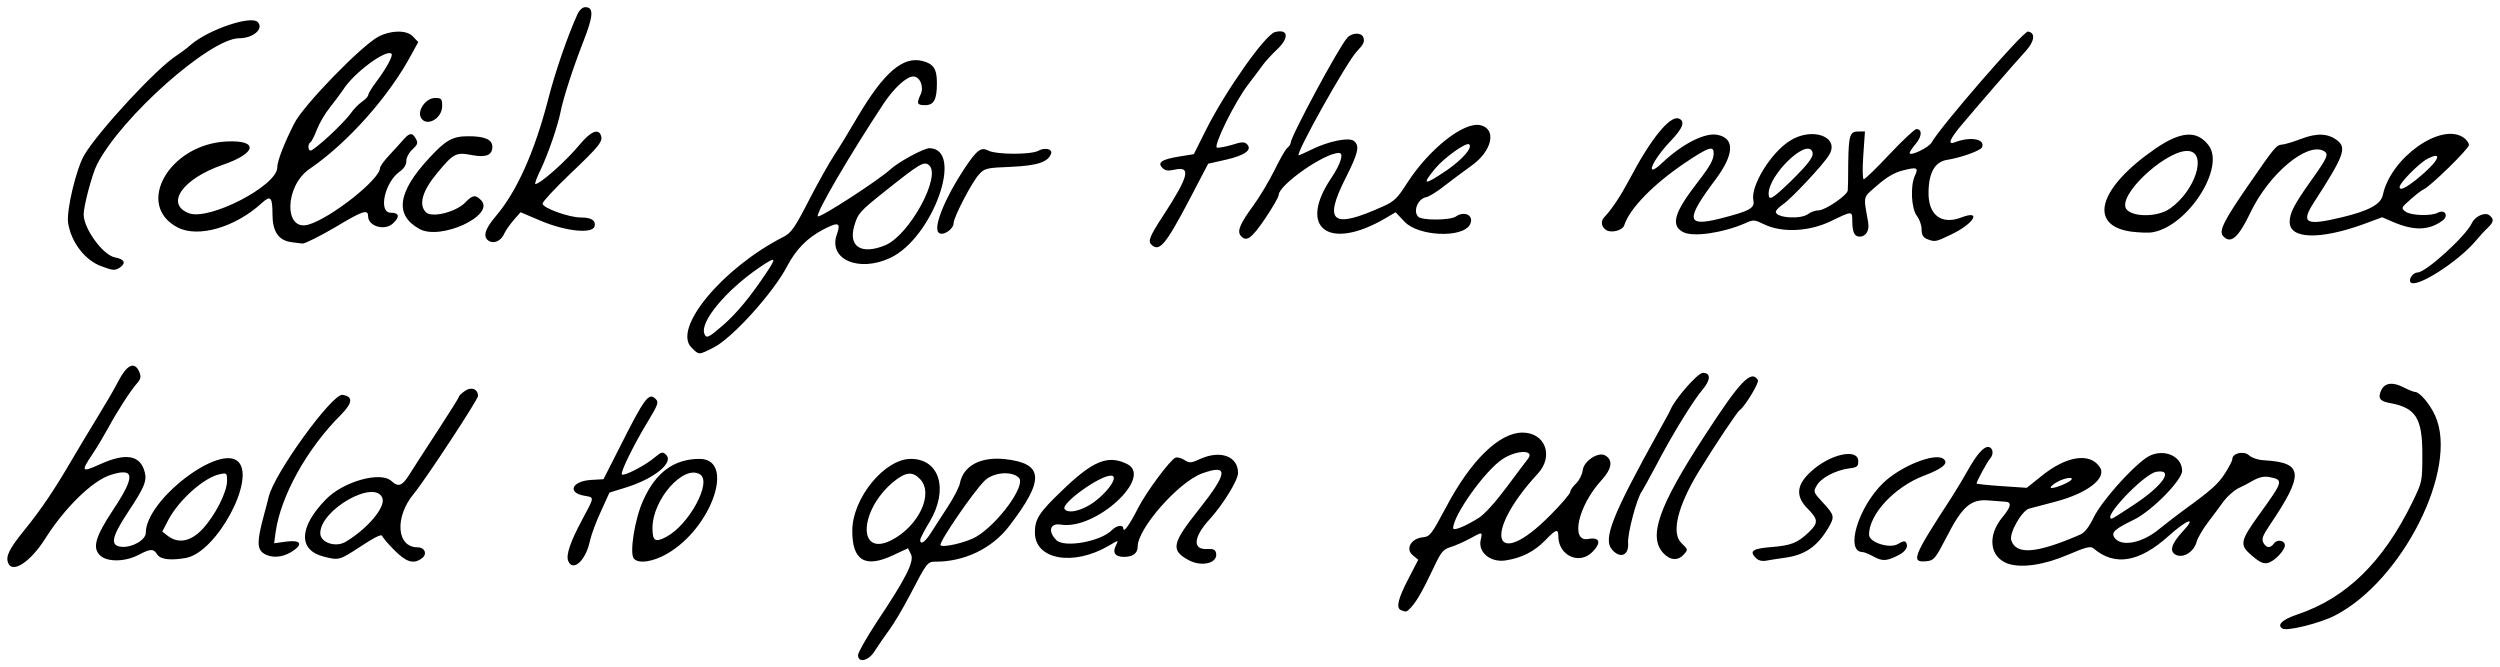
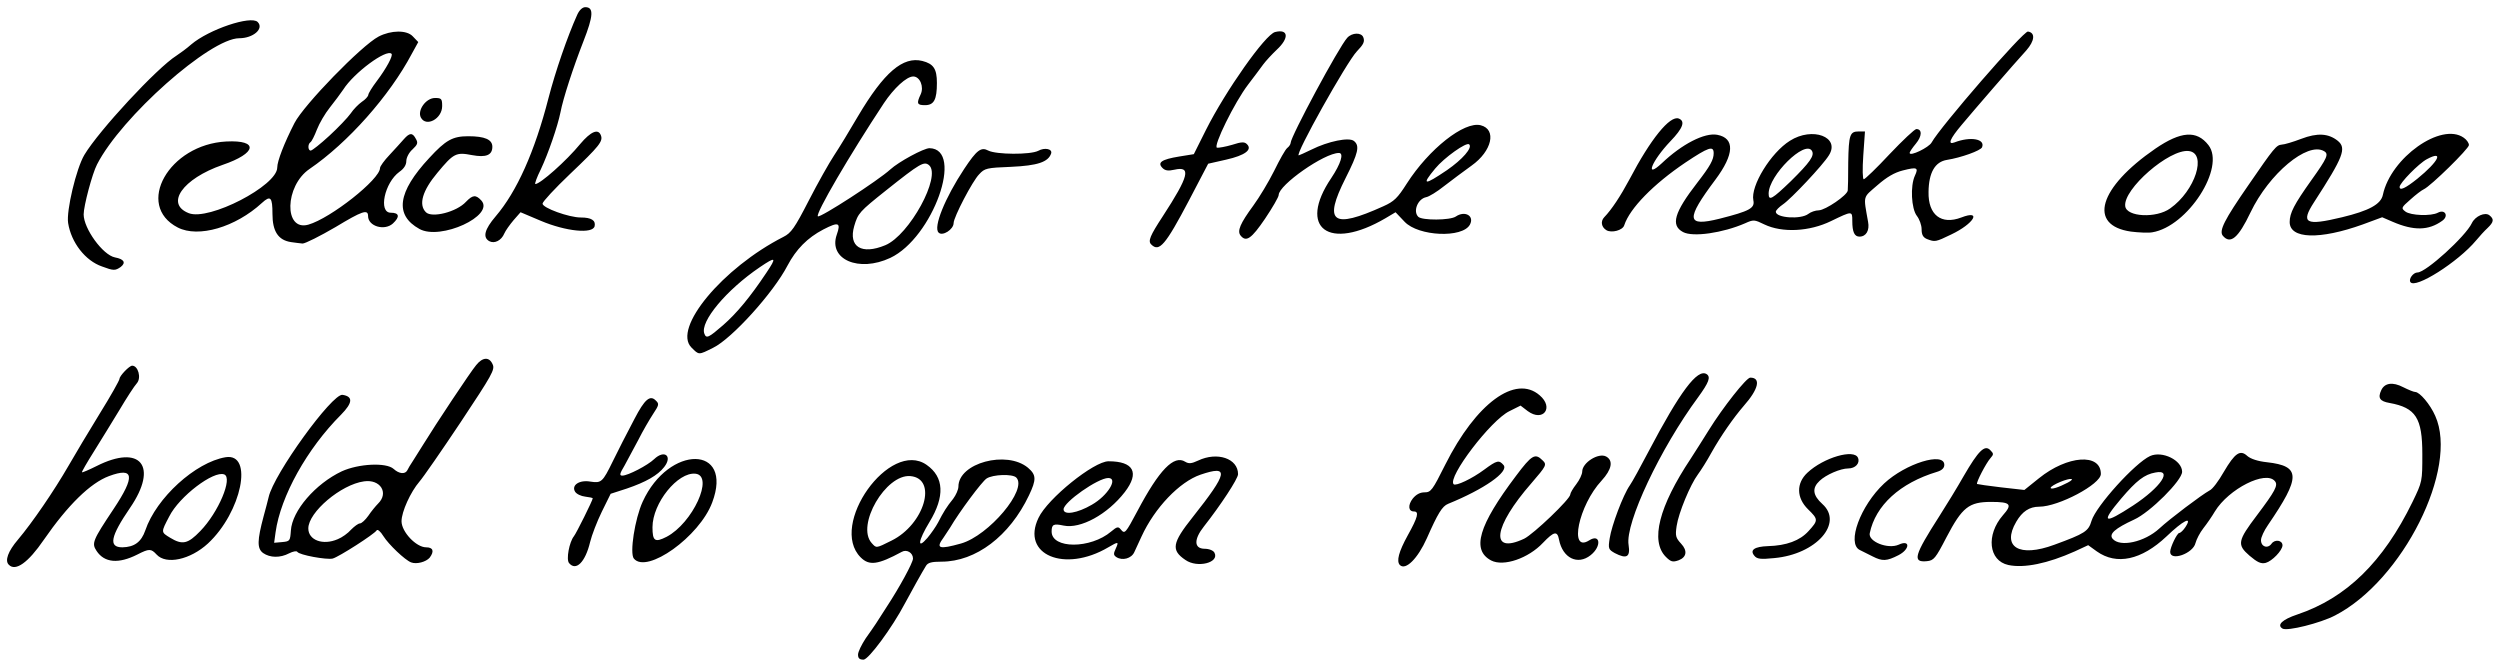
<svg xmlns="http://www.w3.org/2000/svg" viewBox="0 0 1046 279">
-   <path fill="#000" fill-rule="evenodd" d="M359 274.1C359 273 362.5 266.9 366.8 260.3C379.3 241.6 382.7 234.7 381.1 231.8L379.9 229.4 L373.9 232.2C362 237.9 356.5 234.6 356.6 221.9C356.7 208.4 370.1 192 381.1 192C393.2 192 397 204.9 388.9 218.4C386.7 222 385 225.4 385 225.9C385 228.2 387.1 226.8 389.6 222.8C391.1 220.4 394.3 215.5 396.7 211.8C399.1 208.1 401.3 203.8 401.6 202.3C403 194.9 410.2 191 420.5 192.1C436.8 193.9 437.2 200.7 422.1 220.3C415 229.5 403.5 235 391.6 235C388 235 387.9 235.2 380.7 249C378 254.2 374.1 260.8 372.1 263.5C370.1 266.2 367.4 270.2 366.1 272.2C363.6 276.5 359 277.6 359 274.1ZM955 263C952.5 261.5 954.9 259.2 961.2 257.1C981.7 250.2 997.1 235.2 1009.4 210C1013.5 201.5 1013.5 201.5 1013.5 190C1013.5 174.9 1010.8 170.6 999.8 168.6C995.7 167.9 994.8 166.5 996.3 163.3C997.7 160.2 1001.1 159.7 1005.5 162C1007.7 163.1 1009.9 164 1010.5 164C1012.4 164 1016.8 169.2 1018.9 174C1028.8 195.9 1005.3 242.9 977 257.5C970.9 260.7 956.9 264.2 955 263ZM586.2 255.3C584 254.4 584.9 250.6 589.2 242.3L593.4 234.2 L591.1 232.3C587.9 229.7 590.4 225.3 595.3 224.8C598.3 224.5 598.9 223.7 605.1 212.1C615.4 192.6 627.3 181 637 181C646.6 181 650.2 190.9 643.4 198.2C620 223.5 624.9 239.6 648.7 215.5C653.3 210.9 657 206.5 657 205.8C657 205.1 658.1 203.5 659.5 202.2C660.8 200.9 662 198.5 662.2 196.8C662.6 192.9 668.8 188.8 671.7 190.6C675 192.6 674.4 196.2 670 201C660.2 211.7 656.9 227 664.6 225.5C669.4 224.6 670.1 227.1 666.2 231C660.7 236.5 652 232.4 652 224.3C652 221.1 651 221.4 646.5 226.1C641.9 230.8 636.6 233.5 629.8 234.5C623.6 235.4 618.4 231.1 619.5 226C620.3 222.4 620.4 222.4 614.9 225.4C612.5 226.7 608.9 228.3 606.9 228.9C603.7 229.9 602.9 231 599.7 237.8C595.3 247.1 592.8 251.5 590.4 254.1C588.6 256.1 588.3 256.2 586.2 255.3ZM3.4 235.5C2.3 232.7 3.9 229.6 10.2 221.8C17.2 213.2 22.9 204.7 30 192.5C32.6 188.1 37.3 180.2 40.5 175C43.7 169.8 47.8 162.9 49.5 159.5C53.1 152.6 56.2 151.1 58.2 155.4C59.1 157.6 59 158.4 57.4 160.3C54.6 163.4 48.8 172.5 45.3 179C43.6 182.1 40.6 187.2 38.5 190.3C33.8 197.3 34.2 197.7 41.5 194.4C52.6 189.3 58.8 190.3 60.6 197.7C61.5 201.3 60.3 204.1 53.6 214.2C46.6 224.8 45.9 228.4 51 228.8C55.4 229.1 61 225.9 61 222.9C61 209.3 91.7 185.7 99.6 193.1C107.2 200.2 90.8 230.8 78 233.4C71.6 234.6 67.1 234.1 65.8 232C64.2 229.5 63 229.5 57.9 232.2C52.3 235.1 45 235.2 42 232.5C38.5 229.3 39.8 224.7 47.4 213.2C56.7 199.2 56.4 195.5 46.3 198.7C38.7 201.1 27.1 212.4 18.9 225.4C12.7 235.2 5.1 240.1 3.4 235.5ZM840 235.8C832.4 233 831.4 224.1 837.9 216.3C841.6 211.8 841.8 210 838.8 209.9C837.5 209.8 834.5 209.6 832.2 209.4C824.6 208.7 821 211.8 814.3 225C809.8 233.7 809.1 234.5 806.2 234.8C799.3 235.5 800.2 233.2 816.6 208C818.9 204.4 822 199.2 823.5 196.5C826.8 190.6 829.8 187 831.7 187C833.8 187 834.4 189.9 832.7 191.8C831.4 193.3 827 201.4 827 202.3C827 202.5 831.7 203 837.5 203.4L848 204.1 L854 199.3C864.5 190.7 874.5 189.2 878.6 195.5C881.6 200 873.4 206.4 860 209.9C855.3 211.1 850.4 212.4 849 212.8C845.9 213.7 840.6 223 841.5 226C843.5 232.3 852.1 231.6 870.3 223.7C872.2 222.9 874 220.6 876 216.5C879.2 209.9 891.4 196.1 897.9 191.6C904.2 187.2 913 190.3 913 197C913 200.9 900.3 213.8 892.9 217.4C884.9 221.3 883.3 222.7 884.6 224.8C887.3 229 896.2 227.4 903.6 221.2C906.8 218.6 911.3 215.2 913.6 213.5C925.2 205.1 928.1 202.5 930.9 198.1C932.6 195.5 934 192.8 934 192.1C934 189.6 938.8 188.5 941 190.5C942.2 191.6 944.9 192.5 947.6 192.6C963.8 193.6 964.1 198.3 949.6 219.8C946.7 224.1 946.2 225.5 947 227.1C948.3 229.4 949.9 229.5 951.5 227.3C952.8 225.5 956 226.1 956 228.2C955.9 230.4 951.6 234.8 949 235.5C947 236 945.5 235.3 942.2 232.5C936.9 227.9 937.1 226.6 945.6 214.8C955.4 201.2 955.5 200.8 949.5 199.6C947.5 199.2 945.4 199.6 943 200.9C941.1 202 938.1 203.6 936.3 204.4C934.6 205.3 931.9 207.7 930.4 209.7C928.9 211.8 925.9 215.8 923.7 218.7C921.6 221.5 919.5 225.1 919.1 226.6C918 230.8 913.7 233.6 910.5 232.2C907.5 230.8 908.4 227.6 913.3 222.3C919.3 215.9 915.2 217.2 907.4 224.2C895.1 235.3 884.8 237 876 229.5C874.8 228.4 873 228.8 865.5 232C855.3 236.4 845.8 237.8 840 235.8ZM237.7 234.6C236.8 232.2 238.6 226.7 243.4 217.8C248.9 207.5 248.8 208.2 244.4 207.4C237.2 206.1 239.3 201.3 247.3 200.8L252.5 200.5 L259.1 187.5C269.8 166.2 271.5 164 274.4 167C275.7 168.3 275.2 169.5 271.1 176.3C265.2 186 259.4 197.8 260.2 198.5C261 199.4 270.1 194.7 273.9 191.4C276.8 189 277.3 188.9 278.7 190.3C282 193.5 273.9 200.2 262.1 203.9L255 206.1 L251.5 213.8C249.5 218 247.4 223.7 246.8 226.4C245.1 234.6 239.6 239.5 237.7 234.6ZM497.6 234.5C489.7 230.3 490.2 227.5 501.5 213.3C513.8 197.8 514.2 194 502.9 198.1C493.1 201.7 476 221.1 476 228.7C476 231.5 474 233 470.3 233C466.5 233 465.3 231.2 467 228C468.1 225.9 468 225.9 463.8 228.4C449 237 433 234.2 433 222.8C433 217.2 434.7 214.5 444.2 205.4C457.2 192.8 463.5 190.2 471.5 194.1C482.8 199.5 458.4 221.9 443.9 219.5C439.3 218.7 438.3 222.3 442 226C445.3 229.3 460.4 226.6 465.1 221.9C467.3 219.7 470 219.4 470 221.2C470.1 223.1 472.7 219.4 476.1 212.7C479.6 205.8 489.6 192.4 491.8 191.5C492.6 191.2 494.3 191.6 495.6 192.5C497.7 193.8 498.3 193.8 502.2 192C510.7 188.2 518 190.9 518 197.9C518 200.9 511.7 211.2 505.9 217.5C499.2 224.9 498.9 230.2 505.3 229.7C507.7 229.6 508.5 230 508.8 231.4C509.7 235.5 503.1 237.3 497.6 234.5ZM165 230.2C162.4 227.6 160.1 224.9 159.9 224.2C159.6 223.4 156.7 224.8 151.1 228.5C141.9 234.5 141.9 234.5 135.5 232.9C124.7 230.2 125 220.6 136.3 209C143.5 201.5 159.1 197.1 163.7 201.2C166.7 204 168.3 203.4 171.5 198.2C173.1 195.6 178.4 187.5 183.2 180.1C188 172.7 192 166.4 192 166C192 165.6 193.2 164.5 194.6 163.5C197.3 161.7 200 162.8 200 165.7C200 167.2 177.8 201 173.2 206.5C165 216.3 165.9 229 174.7 229C177.8 229 178.9 231.9 176.5 233.6C173 236.2 170 235.2 165 230.2ZM265.2 233.7C263.3 231.5 265.6 217 269.1 209.4C274.3 197.7 282 192 292.7 192C307.8 192 297.9 220.9 279.1 231.7C273.2 235.1 267.1 236 265.2 233.7ZM734.6 233.4C731.8 230.6 733.3 229.5 741.1 228.9C749.5 228.2 752 227.2 756.8 222.7C760.8 218.8 760.8 217.4 756.5 213C751.2 207.8 751.5 203 757.6 197.4C765.5 190 777.5 187.3 777.5 193C777.5 195.2 777 195.6 773.5 196C767.9 196.8 761.8 200 760.1 203.2C758.6 205.7 758.7 206 762.8 210.4C767.6 215.6 767.7 216.2 764.9 221C760.2 228.8 755.1 232.3 746.5 233.4C743.8 233.8 740.3 234.3 738.9 234.6C737.2 234.9 735.6 234.5 734.6 233.4ZM784 232.9C782.1 231.9 780 231 779.4 231C771.8 231 777.4 212.2 788 202C795.2 195.1 809.3 189.4 813 191.9C815.6 193.7 813 196 804.8 199.1C792.6 203.8 782 215.2 782 223.7C782 227 790.9 229.8 794.3 227.5C796.1 226.4 797 226.2 797.5 227C798.6 228.7 797.3 230.8 794.3 232.3C789.4 234.8 787.6 234.9 784 232.9ZM696 231.5C689.5 224.6 693.9 212 713.1 182.5C728 159.5 732.7 154.5 735.5 159C736.2 160.1 729.9 170.3 727.9 171.6C726.9 172.2 717.8 185.8 710.8 197.2C701.9 211.8 699.1 223.2 703.6 227.3C706.3 229.9 706.3 230 704.5 232C702.1 234.7 698.8 234.5 696 231.5ZM110.1 231.4C107.5 229.5 107.6 226.1 110.3 216C111.1 213 112.1 209.4 112.4 208C114.5 198.4 139 164.6 143.3 165.2C147.8 165.9 147.6 168.5 142.7 173.5C128.4 187.7 117.4 207.6 115.3 222.8L114.7 227.3 L119.8 226.6C126.1 225.8 127 227.8 121.8 231C117.8 233.4 113.2 233.6 110.1 231.4ZM674.6 230.1C670.5 225.6 674.4 215.9 694.3 180C696.6 175.9 698.7 172.1 698.9 171.5C700.8 166.9 710.3 156 712.5 156C715.9 156 715.8 159 712.2 163.2C708.5 167.5 699.2 182.6 692.9 194.8C690.1 200.1 687.4 204.9 687 205.5C684.9 208.2 680.9 223.2 681.2 227.2C681.6 232.3 678 233.9 674.6 230.1ZM408.4 224.6C417.6 219.2 429.4 203 426.3 199.9C423.3 196.9 415.5 197.6 411.9 201.2C407 206.1 392.8 226.9 393.5 228.1C394.3 229.3 404.3 227 408.4 224.6ZM144.6 226.7C153.7 221.3 161.4 212.2 160 208.4C156.9 200.3 134 213.2 134 223.1C134 227 140.4 229.2 144.6 226.7ZM373 226C384.3 220.2 390.8 206.6 385 200.5C381.8 197.1 379 197.4 373.8 201.6C359.4 213.6 358.7 233.3 373 226ZM84.7 221.4C90 215.7 95 205.9 95 201.2C95 197.9 94.9 197.8 92 198.4C85.5 199.7 75 209 70.5 217.4L67.9 222.4 L70.2 224.2C74.6 227.6 79.8 226.6 84.7 221.4ZM278.8 224.6C288.3 219.6 298 201.6 292.9 198.5C286.1 194.2 273 208.9 273 220.9C273 226.4 274.1 227.1 278.8 224.6ZM618.7 216.7C621.2 215.1 625.8 210 630.4 203.8C634.6 198.1 638.6 192.9 639.2 192.1C642.5 188.1 634.6 188.1 628.5 192.2C621.3 197 608 215.6 608 221C608 222.3 613.1 220.2 618.7 216.7ZM892.5 211.4C904.9 203.3 909.9 196.1 902.2 197.4C897 198.3 879.2 217 883.6 217C883.9 217 887.9 214.5 892.5 211.4ZM455 211.8C462 208 468.9 199 464.8 199C460 199 444 210.6 445.4 212.9C446.5 214.7 450.5 214.2 455 211.8ZM866.5 200.9C868 199.4 864.2 199.8 861 201.5C859.3 202.4 858 203.5 858 204C858 204.9 864.8 202.5 866.5 200.9ZM289.3 145.4C281.3 137.4 302.3 112.1 327.8 99.1C331 97.5 332.5 95.4 338.4 83.9C342.2 76.5 347 68 349 65C351 62 355.5 54.6 359 48.6C369.9 30.2 377.8 23.5 385.9 25.5C390.6 26.7 392 28.8 392 34.7C392 41.7 390.8 44 387 44C383.7 44 383.4 43.3 385.2 39.5C386.7 36.3 384.9 32 382.1 32C379.3 32 374 36.9 369.8 43.2C355.4 65 341.1 89.5 342.2 90.5C343.1 91.3 367.6 75.4 372.5 70.9C376 67.7 386.5 62 388.9 62C403.6 62.3 390.3 99.5 372.5 107.9C359.3 114.1 346.5 108.5 350.1 98.2C351.9 93.1 350.9 92.7 344.5 96C337.8 99.5 333.1 104.3 329.5 111.1C323.6 122.5 306.2 141.7 298.4 145.5C292.2 148.6 292.5 148.6 289.3 145.4ZM302.6 136C308.2 131.1 313.8 124.4 320.6 114.2C325.1 107.5 324.7 107.2 317.9 111.8C303.9 121.3 292.8 134.6 294.7 139.6C295.5 141.8 296.5 141.3 302.6 136ZM1008.5 118C1007.7 116.7 1009.7 114 1011.5 114C1015 114 1031.6 98.9 1034.2 93.4C1035.6 90.4 1039.8 88.6 1041.6 90.1C1043.6 91.7 1043.4 92.9 1040.8 95.4C1039.5 96.6 1037.4 98.9 1036 100.6C1028.5 109.6 1010.4 121.1 1008.5 118ZM42.7 111.5C35.7 109.1 29.8 101.5 28.5 93.3C27.7 88.2 31.9 70.5 35.3 64.8C41.4 54.6 65.7 28.4 73.8 23.3C75.3 22.3 78.1 20.3 80 18.6C87.4 12.3 105 6.4 107.8 9.2C110.6 12 105.9 16 100.1 16C87.9 16 50.7 49 40.6 68.8C38.6 72.6 35 86.2 35 89.7C35 95.6 43 106.7 48.1 107.7C51.9 108.4 52.8 109.9 50.5 111.7C48.2 113.3 47.5 113.3 42.7 111.5ZM370.4 102.6C380.5 98.4 394 73.6 388.7 69.1C386.6 67.4 385 68.3 370.8 79.6C359.5 88.6 359 89.2 357.4 94.6C354.9 103.3 360.5 106.7 370.4 102.6ZM481.7 102.3C480.2 100.9 481.2 98.6 486.5 90.5C497.5 73.6 498.5 69.4 491.4 71C488.8 71.6 487.5 71.4 486.4 70.3C484.1 68 486 66.7 493.3 65.5L499.5 64.5 L504.6 54.3C512.8 38 529.4 14.4 533.5 13.4C539.1 12 539.5 15.9 534.2 20.8C532.2 22.7 529.6 25.5 528.5 27C527.4 28.5 524.6 32.3 522.2 35.4C516.6 42.7 507.4 61.4 509.2 61.8C509.9 61.9 512.8 61.4 515.5 60.6C519.5 59.3 520.7 59.3 521.7 60.3C524.1 62.6 521 65 513 66.8L505.5 68.5 L497.5 83.8C487.6 102.6 485 105.6 481.7 102.3ZM121.8 101.3C116.4 100.5 114 96.8 114 89.5C114 82.5 113.2 81.6 109.6 84.9C98.5 95.1 83 99.6 74.4 95.2C56.3 85.9 70.7 60.4 94.7 59.2C108.4 58.5 107.5 64.1 93.1 69C76.4 74.8 69 85.3 79 89.2C87.4 92.5 116 77.7 116 70.1C116 67.4 118.9 59.9 123.2 51.5C127.1 43.9 151.3 19 158.4 15.3C163.6 12.6 170.2 12.5 172.7 15.2L175 17.6 L172.3 22.5C163 40.1 145.5 59.8 129.5 70.7C119.1 77.8 118.7 96.9 129 94C138.4 91.3 159 75 159 70.3C159 69.6 160.8 67.1 163 64.8C165.2 62.4 167.9 59.5 169 58.2C171.4 55.5 172.6 55.4 174 58.1C175 59.8 174.7 60.5 172.6 62.5C171.1 63.8 170 66 170 67.4C170 69 169 70.6 167.1 71.9C160.9 76.4 158.2 89 163.5 89C167.1 89 167.4 90.7 164.4 93.5C160.9 96.7 154 94.7 154 90.4C154 87.4 151.5 88.3 140.4 95C133.9 98.8 127.7 101.9 126.6 101.9C125.4 101.8 123.3 101.5 121.8 101.3ZM204.7 100.9C201.9 99.3 202.7 96 207.4 90.5C216.2 80.2 223.7 63.6 229.5 41C232.4 29.8 237.4 15.3 241.5 6.2C242.4 4.2 243.7 3 244.9 3C248.5 3 248.3 6.6 244.1 17.3C239.8 28.3 235.6 41.2 234.5 47C233.3 52.9 229.4 64.2 226.3 70.8C224.6 74.2 223.6 77 224 77C226 77 236.9 67.4 242.8 60.2C247.2 55 250.3 53.7 251.4 56.6C252.4 59.1 250.8 61.1 238.5 72.8C232.2 78.8 227 84.4 227 85.2C227 87 238.1 91 243 91C247.4 91 249.3 92.2 248.8 94.6C248.1 98 236.7 96.8 226.3 92.4L217.8 88.8 L214.9 92.1C213.3 94 211.5 96.5 211 97.7C209.8 100.6 206.9 102.1 204.7 100.9ZM806.2 100C804.6 99.3 804 98.2 804 95.9C804 94.2 803.1 91.7 802 90.3C799.7 87.3 799.2 77.8 801.2 73.5C802.8 70.1 802.1 69.8 796.2 71.3C792.6 72.2 789.4 74.1 785.5 77.5C779.3 82.9 779.6 81.5 781.6 92.8C782.3 96.4 780.8 99 778 99C775.9 99 775 97.1 775 92.4C775 88.2 775 88.2 766.1 92.5C757.1 96.9 745.7 97.5 738.2 93.9C734.1 91.9 733.7 91.8 730.2 93.4C720.8 97.5 708.3 99.3 704.2 97.1C698.9 94.3 700.5 88.9 710.1 76.5C715.6 69.4 717 66.8 717 64.1C717 60.8 714.8 61.6 705.2 68C691.7 77.1 681.9 87.2 679.6 94.2C679 96.4 674.2 97.6 672.1 96.3C670 95 669.6 92.6 671.2 90.9C674.3 87.7 678 82.1 681.8 75C690.6 58.2 698.7 48.2 702.4 49.6C705.2 50.7 704.2 53.6 698.9 59.1C691.1 67.3 687.9 75.2 695.3 68.3C703.7 60.3 713.2 55.4 718.5 56.4C725.9 57.8 725.7 64.5 717.7 75.2C705.2 91.9 705.5 95 719.5 91.5C732.1 88.3 734.3 87.1 733.6 83.8C732.4 77.8 740.9 63.9 748.9 58.9C758.3 52.9 770.1 57.3 765.2 65C762.7 69.1 749.3 83.3 746 85.5C744.4 86.6 743 88 743 88.6C743 91.2 753.5 91.9 756.6 89.5C757.6 88.7 759.6 88 761 88C763.8 87.9 772.9 81.7 773.1 79.7C773.2 79.1 773.3 73.8 773.3 68C773.5 56.3 774 55 777.7 55L780.3 55 L779.6 65C779.2 70.8 779.3 75 779.8 75C780.3 75 785.2 70.3 790.6 64.5C796.1 58.7 801.1 54 801.8 54C804.3 54 804.2 57 801.6 60.1C800.2 61.8 799 63.5 799 64C799 65.6 807.1 61.7 808.2 59.6C811.7 53.2 846.6 12.9 848.5 13.2C851.7 13.7 851.3 17.1 847.8 21.1C842.4 27 825.9 46.1 820.8 52.2C815.8 58.1 814.8 60.7 817.7 59.6C824.4 57 830.7 58.1 829.3 61.6C828.8 63 820.4 66 814.6 66.9C809.6 67.7 807 72.2 806.9 80.3C806.7 89.9 812.2 94.2 820.6 91C829.4 87.6 825.9 93.6 816.4 98.1C809.8 101.3 809.6 101.3 806.2 100ZM519.1 98.6C517.5 96.7 518.9 93.5 524.4 86C526.9 82.6 530.8 76.1 533.1 71.5C535.4 66.8 537.8 62.5 538.6 61.9C539.4 61.3 540 60.3 540 59.8C540 57.2 560.2 19.6 563.7 15.8C565.7 13.6 569.6 13.5 570.4 15.6C571.1 17.4 570.5 18.6 567.7 21.5C563.5 25.9 541.6 65 543.4 65C543.6 65 546 63.9 548.7 62.6C555.7 59.1 564.5 57.3 566.5 59C569 61 568.3 64 563 74.5C553.6 93.1 557.4 96 578.8 86.3C583.3 84.3 584.8 82.8 588.6 76.8C597.9 62.3 612.6 50.7 619.5 52.4C626.3 54.1 624.3 63.2 615.7 69.3C612.5 71.6 607.4 75.4 604.3 77.8C601.3 80.2 597.9 82.3 596.7 82.5C593.2 83.2 591.1 88.4 593.4 90.7C595 92.3 606.8 92.2 609.1 90.6C612.9 88 617 90.3 615 94C611.9 99.7 593.5 98.9 587.7 92.8L583.9 88.8 L579.7 91.3C556 105.2 542.8 95.5 557 74.5C561 68.5 562.4 64 560.2 64C554.1 64 535 77.4 535 81.6C535 82.4 532.4 86.9 529.3 91.5C523.6 99.9 521.4 101.4 519.1 98.6ZM930 98.6C928.4 96.5 930.6 92.1 940.7 77.5C951.5 61.8 952.4 60.7 954.7 60.5C955.7 60.5 959.4 59.4 962.8 58.1C969.6 55.5 974.2 55.8 978.1 58.9C981.9 62 980.5 65.6 968.2 84.6C962.5 93.4 964.6 94.6 979.9 90.9C991.1 88.2 996.2 85.5 997 81.5C1000.3 66 1021.4 51 1030.8 57.6C1032 58.4 1033 59.8 1033 60.7C1033 62.2 1017 77.9 1014.1 79.2C1013.2 79.6 1010.7 81.5 1008.5 83.5C1004.6 86.9 1004.6 87.1 1006.4 88.5C1008.6 90.2 1017.2 90.5 1020 89C1023 87.4 1024.7 90.4 1021.8 92.4C1016.1 96.5 1009.9 96.6 1001.1 92.8L996.7 90.9 L988.6 93.9C970.5 100.4 958 100 958 92.9C958 89.1 959.9 85.5 967 75.5C973.8 66 974.5 64.4 972.3 63.2C965.4 59.3 949.4 72.6 941.6 88.9C936.5 99.6 933.2 102.4 930 98.6ZM392.7 97.3C390.4 95.1 395.4 82.8 403.4 70.7C408.7 62.7 410.5 61.4 413.5 63C416.8 64.7 431.1 64.8 434.4 63.1C437.1 61.6 440.4 62.3 439.8 64.2C438.6 67.8 434.1 69.3 423.1 69.8C412.8 70.2 412 70.4 409.7 72.9C406.9 75.7 399 90.9 399 93.3C399 96 394.3 99 392.7 97.3ZM891.6 96.9C873.4 94.3 878.1 78.5 901.8 62.2C912.5 54.9 919.1 54.4 924 60.7C931.3 70 915.3 94.8 900.5 97.2C898.9 97.5 894.8 97.3 891.6 96.9ZM175.5 95.8C165 90 166.3 80.4 179.6 66.1C186.5 58.6 189.4 57 195.9 57C202.9 57 206 58.4 206 61.4C206 64.9 203.4 66 197.5 64.9C190.8 63.6 189.8 64.1 183 72.3C176.8 79.7 175 85.6 178.2 88.8C180.7 91.3 191.1 88.7 195 84.4C197.8 81.5 199.1 81.4 201.4 83.9C207.1 90.2 184.3 100.7 175.5 95.8ZM908 87.2C918.5 79.8 923.5 64.1 915.8 63.2C907.7 62.2 888.2 79.2 889.2 86.3C889.8 90.8 902.2 91.4 908 87.2ZM749.3 75.8C757.3 67.9 759.3 65.1 758.1 63.1C755.2 58.4 740 73.4 740 81C740 84.2 741.4 83.4 749.3 75.8ZM1011.4 74.8C1020.4 67.5 1022.7 62.7 1015.4 66.6C1012 68.4 1004 76.6 1004 78.2C1004 79.9 1006.4 78.8 1011.4 74.8ZM605.4 71.2C611.9 66.7 616.2 61.8 614.7 60.4C613.6 59.3 604.2 66 600.5 70.5C594.6 77.6 595.8 77.7 605.4 71.2ZM137.8 56.8C141.5 53.4 145.5 49.2 146.7 47.5C147.9 45.7 150 43.6 151.4 42.6C152.8 41.7 154 40.4 154.1 39.7C154.1 39.1 155.7 36.5 157.6 34C161.6 28.7 164.6 23.2 163.8 22.5C161.7 20.4 148.1 30.4 143.6 37.5C142.5 39.1 140 42.5 138 45C136 47.5 133.6 51.6 132.6 54.2C131.6 56.8 130.4 59.2 129.9 59.5C128.7 60.3 128.8 63 130 63C130.6 63 134.1 60.2 137.8 56.8ZM176.1 49.2C174.5 46.2 178.2 41 182 41C184.7 41 185 41.3 185 44.4C185 49.7 178.3 53.3 176.1 49.2Z" />
+   <path fill="#000" fill-rule="evenodd" d="M359 273.9C359 272.7 360.5 269.7 362.2 267.1C364 264.6 365.9 261.8 366.5 260.9C367.1 260 369.1 256.8 371 253.9C376.2 246 382 235.4 382 233.7C382 231.3 379.4 229.7 377.3 230.9C367.3 236.3 363.7 236.8 360.1 233.2C346.6 219.7 372.3 183.7 387.7 194.5C395 199.6 395.4 207.7 388.9 218.4C384.1 226.3 383.6 230.2 388 225.1C389.6 223.2 391.6 220.3 392.5 218.6C394.7 214.3 396.1 212 398.8 208.7C400 207.1 401 204.8 401 203.6C401 193.7 421.2 188.3 430.1 195.7C433.6 198.7 433.7 200.6 430.5 207.3C422.4 224.3 408.3 235 393.9 235C389.8 235 388.2 235.4 387.4 236.8C386.3 238.5 380.6 248.7 378.6 252.5C373.3 262.6 363.4 276 361.3 276C359.6 276 359 275.4 359 273.9ZM955 263C952.5 261.5 954.9 259.2 961.2 257.1C981.7 250.2 997.1 235.2 1009.4 210C1013.5 201.5 1013.5 201.5 1013.5 190C1013.5 174.9 1010.8 170.6 999.8 168.6C995.7 167.9 994.8 166.5 996.3 163.3C997.7 160.2 1001.1 159.7 1005.5 162C1007.7 163.1 1009.9 164 1010.5 164C1012.4 164 1016.8 169.2 1018.9 174C1028.8 195.9 1005.3 242.9 977 257.5C970.9 260.7 956.9 264.2 955 263ZM3.7 236.3C1.9 234.6 3.4 230.6 7.5 225.8C13.5 218.7 22.6 205.4 28.6 195C31.3 190.3 37.2 180.4 41.7 173.1C46.3 165.7 50 159.1 50 158.5C50 157.3 54.1 153 55.3 153C57.8 153 59.2 158.1 57.3 160.3C56.2 161.5 52.9 166.6 50 171.5C47 176.4 42.2 184.3 39.3 188.9C36.4 193.5 34.1 197.5 34.3 197.6C34.4 197.8 37.2 196.6 40.4 195C58.8 185.7 66.4 195 54.4 212.5C46.2 224.5 45.3 229 51.2 229C56.2 228.9 59.1 226.8 60.8 221.9C65.4 208.3 81.8 193.4 94.4 191.3C106.2 189.4 101.1 214.3 87 227.4C79.6 234.2 69.5 236.4 65.5 232C63.2 229.5 62.4 229.5 57.5 232C49.6 236 43.7 235.5 40.4 230.5C38.3 227.3 38.7 226.2 47.5 213C56.7 199.2 56.1 195.3 45.6 199.2C37.8 202.1 28.4 211.3 18.3 225.9C11.8 235.4 6.5 239.2 3.7 236.3ZM238.1 235.6C236.8 234.1 238.2 226.8 240.1 224.4C241.1 223.2 248 209.3 248 208.5C248 208.3 246.6 208 244.9 207.8C243.1 207.6 241.2 206.7 240.6 205.7C239 203 242.4 200.7 247 201.5C251.6 202.2 252.1 201.8 256.4 193C260.5 184.7 260.2 185.4 265.5 175.2C269.7 167.1 272 165.1 274.4 167.6C275.9 169 275.7 169.5 273.2 173.3C271.7 175.6 268.9 180.4 267.1 184C265.2 187.6 262.6 192.4 261.3 194.8C259.2 198.3 259.1 199 260.4 199C262.7 199 271 194.7 273.7 192.1C278 188 281.5 190.8 277.9 195.4C275.2 198.9 270.2 201.7 262.3 204.4L255.5 206.6 L251.8 214.1C249.8 218.2 247.6 223.9 246.9 226.8C244.9 235.2 241 239.1 238.1 235.6ZM585.7 236.4C584.2 234.8 585.2 230.9 589 224C593.3 216.3 593.8 214 591.6 214C589.2 214 589 211.3 591.1 208.6C592.5 206.9 594.1 206 596 206C598.7 206 599.3 205.2 604.7 194.4C617.6 168.7 634.1 156.6 644.2 165.4C650.3 170.6 645.6 176.7 639.2 172L636.2 169.7 L631.6 172C623.8 175.7 605.5 199.8 608.2 202.6C609.1 203.5 615.9 200.3 621 196.5C626.4 192.5 627.2 192.4 629.1 194.6C631.4 197.4 620.9 204.7 605.9 210.8C603.4 211.8 601.6 214.8 597 225.2C593.2 233.7 588.1 238.8 585.7 236.4ZM840.3 236.4C832 234.6 830.9 223.8 838 215.6C842.1 211 841.3 210 833.1 210C823.8 210 821 212.2 814.4 224.8C809.8 233.7 809.1 234.5 806.2 234.8C800 235.4 800.9 232.4 811.4 216C814.4 211.3 819 203.8 821.6 199.2C827.8 188.5 830.4 186 832.7 188.3C834.2 189.8 834.2 190.1 832.8 191.7C831 193.7 826.7 202 827.2 202.5C827.4 202.6 831.9 203.3 837.2 203.9L847 205 L853.1 200.1C865 190.5 879 189.5 879 198.3C879 202.6 861.3 212 853.2 212C849.1 212 846.1 214 843.6 218.3C837.4 228.9 844.8 233.4 859.6 227.9C872.4 223.2 873.8 222.3 875.1 217.9C877 211.7 893.3 193.7 899.6 190.8C904.7 188.5 913 192.6 913 197.4C913 201 899.6 214.4 892.9 217.4C884.9 221.1 882.3 223.4 883.9 225.4C887 229.1 897.3 226.8 903.5 221.1C907.8 217.1 921.2 207 924.5 205.2C925.7 204.7 928.3 201.2 930.4 197.5C935.1 189.5 937.3 188 940.3 190.8C941.7 192 944.7 193 948.5 193.4C962.7 195 962.7 199.5 948.9 219.7C947.3 222 946 224.8 946 226C946 228.8 948.8 229.7 950.4 227.5C951.8 225.5 955 226 955 228.2C954.9 230.4 950.6 234.8 948 235.5C946 236 944.5 235.3 941.2 232.5C935.9 227.9 936.2 226.3 944.3 215.6C951.9 205.5 953.3 203 951.8 201.3C948 196.7 932.5 204.5 926.7 214C925.6 215.9 923.4 219.1 921.9 221C920.4 222.9 919 225.7 918.6 227.2C917.6 231.6 908 235 908 230.9C908 229 910.9 223 911.8 223C912.3 223 913.5 221.9 914.4 220.5C917.5 215.7 913.5 217.7 906.4 224.5C896 234.3 885.6 236.6 877.3 230.7L873.7 228.1 L868.1 230.7C856.7 235.8 846.9 237.8 840.3 236.4ZM172 235.3C169.4 234.3 162.6 227.8 160.4 224.3C159.2 222.3 157.9 221.3 157.6 221.9C156.6 223.5 141.8 233 139.2 233.7C136.6 234.3 125.2 232.2 124.4 230.9C124.1 230.4 122.6 230.7 121 231.5C117.2 233.5 113 233.4 110.1 231.4C107.5 229.5 107.6 226.1 110.3 216C111.1 213 112.1 209.4 112.4 208C114.5 198.4 139 164.6 143.3 165.2C147.8 165.9 147.6 168.5 142.7 173.5C128.5 187.7 117.4 207.6 115.3 222.7L114.7 227.1 L118.1 226.8C121.3 226.5 121.4 226.3 121.7 222C122.2 213.7 132 202.4 143 197.2C150 194 161.6 193.4 164.7 196.2C167 198.3 169.5 198.5 170.4 196.8C170.7 196.1 171.8 194.3 172.8 192.8C173.7 191.4 175.7 188.2 177.2 185.8C182.1 177.8 196.9 155.5 199.2 152.8C201.9 149.4 204.7 149.2 206.1 152.4C207.2 154.6 205.9 156.8 192.7 176.7C184.7 188.7 177 199.8 175.5 201.5C171.8 205.8 168 214.1 168 218.1C168 222.5 174.1 229 178.3 229C181.2 229 181.8 230.6 179.8 233.3C178.3 235.1 174.3 236.2 172 235.3ZM496 234.3C489.9 230.2 490.4 227.2 499 216.4C513.9 197.6 514.4 194.5 502.3 198.6C493.5 201.6 483.1 212.5 477.6 224.5C476.6 226.7 475.2 229.6 474.6 231C473.4 233.7 469.6 234.7 467.1 233.1C465.9 232.3 465.8 231.7 466.8 229.6C468.2 226.5 468 226.5 463.7 229C445.4 239.8 427.1 232.1 434.5 216.7C438.3 208.6 457.7 193 463.8 193C474.3 193 476.9 197.7 470.6 205.9C463.4 215.2 452.1 221.4 445 219.9C440.8 219 440 219.4 440 222.4C440 229.7 456.3 229.7 464.9 222.4C467.4 220.3 467.9 220.2 469 221.6C470.6 223.5 470.9 223.2 475.9 213.8C485 196.6 491.2 190.2 495.9 193.2C497.4 194.1 498.5 194 501.3 192.7C509.3 188.9 518 191.8 518 198.4C518 200.3 510.7 211.4 503.7 220.3C499.5 225.6 499.5 229.5 503.9 229.6C505.9 229.6 507.6 230.3 508.1 231.2C510.4 235.4 501 237.8 496 234.3ZM623.9 234.5C615.6 230.1 618.6 219.9 634.3 199.1C640.9 190.3 642.3 189.5 645.4 192.6C647.3 194.4 647 194.9 640.8 202.1C624.7 220.5 623.2 232.2 637.7 225.4C641.6 223.5 657 208.8 657 206.9C657 206.3 658.1 204.4 659.5 202.6C660.9 200.8 662 198.4 662 197.3C662 193.6 668.8 189.3 672 191C675.1 192.7 674.4 196.4 670.1 201.1C660.5 211.4 656.3 231.5 664.9 226.1C669.6 223.1 670.2 228.6 665.5 232.3C660.1 236.6 653.8 233.5 652.3 225.8C651.6 222 650.2 222.3 645.6 227.1C639.5 233.6 629.1 237.2 623.9 234.5ZM265.2 233.7C263.4 231.5 265.6 217.1 268.9 209.9C279.9 185.9 307 186.2 298 210.2C292.7 224.5 270.6 240.3 265.2 233.7ZM697 233C690.4 226.4 694.1 211.9 707.4 191.9C709.1 189.3 712.5 183.9 715 179.9C720.9 170.4 730.7 158 732.3 158C736.9 158 735.8 162.8 729.6 169.8C725.3 174.8 720.1 182.2 716 189.5C714.2 192.8 711.6 196.9 710.4 198.5C707.2 202.8 702.3 214.6 701.5 220.1C700.9 224.2 701.1 225 703.4 227.5C706.1 230.4 705.7 233.1 702.4 234.4C699.9 235.3 699.1 235.1 697 233ZM783.5 232.8C781.3 231.7 778.9 230.5 778.1 230.1C772.6 227.3 778.4 211.6 788.3 202.3C797.3 193.9 813.5 188.9 813.5 194.5C813.5 195.8 812.5 196.8 810.5 197.4C794.9 202.1 784.7 211.5 782.3 223.1C781.6 226.6 789.9 229.9 794.4 227.9C799.3 225.6 799.2 229.8 794.3 232.3C789.4 234.8 787.6 234.9 783.5 232.8ZM734 232.5C732 230.1 734.1 228.7 739.7 228.5C747.4 228.3 753.1 226.2 756.7 222.2C760.8 217.7 760.8 217.3 756.5 213.1C751.6 208.3 751.5 202.2 756.2 197.8C763 191.4 775.9 187.7 777.4 191.6C778.3 193.8 776.3 196 773.3 196C770.1 196 764 198.6 761.3 201.2C758.1 204.2 758.4 207.2 762.5 210.9C771.4 218.9 759.9 231.9 742.4 233.5C736.6 234.1 735.1 233.9 734 232.5ZM675.6 231.4C673 229.9 672.8 229.6 673.5 225.2C674.3 219.9 679.1 207.1 681.9 203.1C682.9 201.7 686.4 195.3 689.7 189C703 163.7 710.2 154.2 714 156.5C715.9 157.7 715 160 710.5 166.2C694.7 187.6 679.9 218.9 681.4 228C682.2 233.1 680.6 234 675.6 231.4ZM373 226.2C386.8 219.4 392.4 200.2 380.9 199.2C370.6 198.3 358.1 219.8 364.7 227.2C366.7 229.4 366.4 229.5 373 226.2ZM402.1 227.4C413.7 224.1 430.1 204.7 425.2 199.8C423.6 198.2 415.4 198.5 412.8 200.2C410.8 201.5 401.3 214.3 397.5 220.8C396.9 221.7 395.7 223.6 394.8 224.9C391.4 229.5 392.8 230 402.1 227.4ZM83.8 222.2C91.4 214.4 97.5 199.9 93.8 198.5C89.4 196.8 75 207.7 70.8 216.1C67.3 222.8 67.3 222.6 71.2 225C76.3 228.1 78.6 227.6 83.8 222.2ZM141.3 225.6C143.1 224.9 145.6 223.1 146.9 221.6C148.3 220.2 149.9 219 150.6 219C151.3 219 152.9 217.5 154.1 215.8C155.3 214 157.2 211.7 158.2 210.7C162.8 206.2 159.1 200.4 152.3 201.4C142.7 202.7 129 214.3 129 221.1C129 226 135.1 228.3 141.3 225.6ZM278.9 224.6C289.8 218.9 298.9 199.1 291 198.2C283.6 197.4 273 210.5 273 220.6C273 226.4 274 227.1 278.9 224.6ZM892.5 211.5C904.2 203.8 909.2 196.2 901.8 197.7C897.2 198.5 893.9 201.1 887.5 208.6C878.8 218.9 880.1 219.6 892.5 211.5ZM456.8 211.2C463.5 207.4 468 200 463.7 200C459.4 200 445 210.1 445 213.1C445 215.7 450.8 214.7 456.8 211.2ZM865.2 201.9C868.6 200.1 866.5 199.8 862.1 201.6C859.9 202.5 858 203.6 858 204.1C858 205 861.4 203.9 865.2 201.9ZM289.3 145.4C281.3 137.4 302.3 112.1 327.8 99.1C331 97.5 332.5 95.4 338.4 83.9C342.2 76.5 347 68 349 65C351 62 355.5 54.6 359 48.6C369.9 30.2 377.8 23.5 385.9 25.5C390.6 26.7 392 28.8 392 34.7C392 41.7 390.8 44 387 44C383.7 44 383.4 43.3 385.2 39.5C386.7 36.3 384.9 32 382.1 32C379.3 32 374 36.9 369.8 43.2C355.4 65 341.1 89.5 342.2 90.5C343.1 91.3 367.6 75.4 372.5 70.9C376 67.7 386.5 62 388.9 62C403.6 62.3 390.3 99.5 372.5 107.9C359.3 114.1 346.5 108.5 350.1 98.2C351.9 93.1 350.9 92.7 344.5 96C337.8 99.5 333.1 104.3 329.5 111.1C323.6 122.5 306.2 141.7 298.4 145.5C292.2 148.6 292.5 148.6 289.3 145.4ZM302.6 136C308.2 131.1 313.8 124.4 320.6 114.2C325.1 107.5 324.7 107.2 317.9 111.8C303.9 121.3 292.8 134.6 294.7 139.6C295.5 141.8 296.5 141.3 302.6 136ZM1008.5 118C1007.7 116.7 1009.7 114 1011.5 114C1015 114 1031.6 98.9 1034.2 93.4C1035.6 90.4 1039.8 88.6 1041.6 90.1C1043.6 91.7 1043.4 92.9 1040.8 95.4C1039.5 96.6 1037.4 98.9 1036 100.6C1028.5 109.6 1010.4 121.1 1008.5 118ZM42.7 111.5C35.7 109.1 29.8 101.5 28.5 93.3C27.7 88.2 31.9 70.5 35.3 64.8C41.4 54.6 65.7 28.4 73.8 23.3C75.3 22.3 78.1 20.3 80 18.6C87.4 12.3 105 6.4 107.8 9.2C110.6 12 105.9 16 100.1 16C87.9 16 50.7 49 40.6 68.8C38.6 72.6 35 86.2 35 89.7C35 95.6 43 106.7 48.1 107.7C51.9 108.4 52.8 109.9 50.5 111.7C48.2 113.3 47.5 113.3 42.7 111.5ZM370.4 102.6C380.5 98.4 394 73.6 388.7 69.1C386.6 67.4 385 68.3 370.8 79.6C359.5 88.6 359 89.2 357.4 94.6C354.9 103.3 360.5 106.7 370.4 102.6ZM481.7 102.3C480.2 100.9 481.2 98.6 486.5 90.5C497.5 73.6 498.5 69.4 491.4 71C488.8 71.6 487.5 71.4 486.4 70.3C484.1 68 486 66.7 493.3 65.5L499.5 64.5 L504.6 54.3C512.8 38 529.4 14.4 533.5 13.4C539.1 12 539.5 15.9 534.2 20.8C532.2 22.7 529.6 25.5 528.5 27C527.4 28.5 524.6 32.3 522.2 35.4C516.6 42.7 507.4 61.4 509.2 61.8C509.9 61.9 512.8 61.4 515.5 60.6C519.5 59.3 520.7 59.3 521.7 60.3C524.1 62.6 521 65 513 66.8L505.5 68.5 L497.5 83.8C487.6 102.6 485 105.6 481.7 102.3ZM121.8 101.3C116.4 100.5 114 96.8 114 89.5C114 82.5 113.2 81.6 109.6 84.9C98.5 95.1 83 99.6 74.4 95.2C56.3 85.9 70.7 60.4 94.7 59.2C108.4 58.5 107.5 64.1 93.1 69C76.4 74.8 69 85.3 79 89.2C87.4 92.5 116 77.7 116 70.1C116 67.4 118.9 59.9 123.2 51.5C127.1 43.9 151.3 19 158.4 15.3C163.6 12.6 170.2 12.5 172.7 15.2L175 17.6 L172.3 22.5C163 40.1 145.5 59.8 129.5 70.7C119.1 77.8 118.7 96.9 129 94C138.4 91.3 159 75 159 70.3C159 69.6 160.8 67.1 163 64.8C165.2 62.4 167.9 59.5 169 58.2C171.4 55.5 172.6 55.4 174 58.1C175 59.8 174.7 60.5 172.6 62.5C171.1 63.8 170 66 170 67.4C170 69 169 70.6 167.1 71.9C160.9 76.4 158.2 89 163.5 89C167.1 89 167.4 90.7 164.4 93.5C160.9 96.7 154 94.7 154 90.4C154 87.4 151.5 88.3 140.4 95C133.9 98.8 127.7 101.9 126.6 101.9C125.4 101.8 123.3 101.5 121.8 101.3ZM204.7 100.9C201.9 99.3 202.7 96 207.4 90.5C216.2 80.2 223.7 63.6 229.5 41C232.4 29.8 237.4 15.3 241.5 6.2C242.4 4.2 243.7 3 244.9 3C248.5 3 248.3 6.6 244.1 17.3C239.8 28.3 235.6 41.2 234.5 47C233.3 52.9 229.4 64.2 226.3 70.8C224.6 74.2 223.6 77 224 77C226 77 236.9 67.4 242.8 60.2C247.2 55 250.3 53.7 251.4 56.6C252.4 59.1 250.8 61.1 238.5 72.8C232.2 78.8 227 84.4 227 85.2C227 87 238.1 91 243 91C247.4 91 249.3 92.2 248.8 94.6C248.1 98 236.7 96.8 226.3 92.4L217.8 88.8 L214.9 92.1C213.3 94 211.5 96.5 211 97.7C209.8 100.6 206.9 102.1 204.7 100.9ZM806.2 100C804.6 99.3 804 98.2 804 95.9C804 94.2 803.1 91.7 802 90.3C799.7 87.3 799.2 77.8 801.2 73.5C802.8 70.1 802.1 69.8 796.2 71.3C792.6 72.2 789.4 74.1 785.5 77.5C779.3 82.9 779.6 81.5 781.6 92.8C782.3 96.4 780.8 99 778 99C775.9 99 775 97.1 775 92.4C775 88.2 775 88.2 766.1 92.5C757.1 96.9 745.7 97.5 738.2 93.9C734.1 91.9 733.7 91.8 730.2 93.4C720.8 97.5 708.3 99.3 704.2 97.1C698.9 94.3 700.5 88.9 710.1 76.5C715.6 69.4 717 66.8 717 64.1C717 60.8 714.8 61.6 705.2 68C691.7 77.1 681.9 87.2 679.6 94.2C679 96.4 674.2 97.6 672.1 96.3C670 95 669.6 92.6 671.2 90.9C674.3 87.7 678 82.1 681.8 75C690.6 58.2 698.7 48.2 702.4 49.6C705.2 50.7 704.2 53.6 698.9 59.1C691.1 67.3 687.9 75.2 695.3 68.3C703.7 60.3 713.2 55.4 718.5 56.4C725.9 57.8 725.7 64.5 717.7 75.2C705.2 91.9 705.5 95 719.5 91.5C732.1 88.3 734.3 87.1 733.6 83.8C732.4 77.8 740.9 63.9 748.9 58.9C758.3 52.9 770.1 57.3 765.2 65C762.7 69.1 749.3 83.3 746 85.5C744.4 86.6 743 88 743 88.6C743 91.2 753.5 91.9 756.6 89.5C757.6 88.7 759.6 88 761 88C763.8 87.9 772.9 81.7 773.1 79.7C773.2 79.1 773.3 73.8 773.3 68C773.5 56.3 774 55 777.7 55L780.3 55 L779.6 65C779.2 70.8 779.3 75 779.8 75C780.3 75 785.2 70.3 790.6 64.5C796.1 58.7 801.1 54 801.8 54C804.3 54 804.2 57 801.6 60.1C800.2 61.8 799 63.5 799 64C799 65.6 807.1 61.7 808.2 59.6C811.7 53.2 846.6 12.9 848.5 13.2C851.7 13.7 851.3 17.1 847.8 21.1C842.4 27 825.9 46.1 820.8 52.2C815.8 58.1 814.8 60.7 817.7 59.6C824.4 57 830.7 58.1 829.3 61.6C828.8 63 820.4 66 814.6 66.9C809.6 67.7 807 72.2 806.9 80.3C806.7 89.9 812.2 94.2 820.6 91C829.4 87.6 825.9 93.6 816.4 98.1C809.8 101.3 809.6 101.3 806.2 100ZM519.1 98.6C517.5 96.7 518.9 93.5 524.4 86C526.9 82.6 530.8 76.1 533.1 71.5C535.4 66.8 537.8 62.5 538.6 61.9C539.4 61.3 540 60.3 540 59.8C540 57.2 560.2 19.6 563.7 15.8C565.7 13.6 569.6 13.5 570.4 15.6C571.1 17.4 570.5 18.6 567.7 21.5C563.5 25.9 541.6 65 543.4 65C543.6 65 546 63.9 548.7 62.6C555.7 59.1 564.5 57.3 566.5 59C569 61 568.3 64 563 74.5C553.6 93.1 557.4 96 578.8 86.3C583.3 84.3 584.8 82.8 588.6 76.8C597.9 62.3 612.6 50.7 619.5 52.4C626.3 54.1 624.3 63.2 615.7 69.3C612.5 71.6 607.4 75.4 604.3 77.8C601.3 80.2 597.9 82.3 596.7 82.5C593.2 83.2 591.1 88.4 593.4 90.7C595 92.3 606.8 92.2 609.1 90.6C612.9 88 617 90.3 615 94C611.9 99.7 593.5 98.9 587.7 92.8L583.9 88.8 L579.7 91.3C556 105.2 542.8 95.5 557 74.5C561 68.5 562.4 64 560.2 64C554.1 64 535 77.4 535 81.6C535 82.4 532.4 86.9 529.3 91.5C523.6 99.9 521.4 101.4 519.1 98.6ZM930 98.6C928.4 96.5 930.6 92.1 940.7 77.5C951.5 61.8 952.4 60.7 954.7 60.5C955.7 60.5 959.4 59.4 962.8 58.1C969.6 55.5 974.2 55.8 978.1 58.9C981.9 62 980.5 65.6 968.2 84.6C962.5 93.4 964.6 94.6 979.9 90.9C991.1 88.2 996.2 85.5 997 81.5C1000.3 66 1021.4 51 1030.8 57.6C1032 58.4 1033 59.8 1033 60.7C1033 62.2 1017 77.9 1014.1 79.2C1013.2 79.6 1010.7 81.5 1008.5 83.5C1004.6 86.9 1004.6 87.1 1006.4 88.5C1008.6 90.2 1017.2 90.5 1020 89C1023 87.4 1024.7 90.4 1021.8 92.4C1016.1 96.5 1009.9 96.6 1001.1 92.8L996.7 90.9 L988.6 93.9C970.5 100.4 958 100 958 92.9C958 89.1 959.9 85.5 967 75.5C973.8 66 974.5 64.4 972.3 63.2C965.4 59.3 949.4 72.6 941.6 88.9C936.5 99.6 933.2 102.4 930 98.6ZM392.7 97.3C390.4 95.1 395.4 82.8 403.4 70.7C408.7 62.7 410.5 61.4 413.5 63C416.8 64.7 431.1 64.8 434.4 63.1C437.1 61.6 440.4 62.3 439.8 64.2C438.6 67.8 434.1 69.3 423.1 69.8C412.8 70.2 412 70.4 409.7 72.9C406.9 75.7 399 90.9 399 93.3C399 96 394.3 99 392.7 97.3ZM891.6 96.9C873.4 94.3 878.1 78.5 901.8 62.2C912.5 54.9 919.1 54.4 924 60.7C931.3 70 915.3 94.8 900.5 97.2C898.9 97.5 894.8 97.3 891.6 96.9ZM175.5 95.8C165 90 166.3 80.4 179.6 66.1C186.5 58.6 189.4 57 195.9 57C202.9 57 206 58.4 206 61.4C206 64.9 203.4 66 197.5 64.9C190.8 63.6 189.8 64.1 183 72.3C176.8 79.7 175 85.6 178.2 88.8C180.7 91.3 191.1 88.7 195 84.4C197.8 81.5 199.1 81.4 201.4 83.9C207.1 90.2 184.3 100.7 175.5 95.8ZM908 87.2C918.5 79.8 923.5 64.1 915.8 63.2C907.7 62.2 888.2 79.2 889.2 86.3C889.8 90.8 902.2 91.4 908 87.2ZM749.3 75.8C757.3 67.9 759.3 65.1 758.1 63.1C755.2 58.4 740 73.4 740 81C740 84.2 741.4 83.4 749.3 75.8ZM1011.4 74.8C1020.4 67.5 1022.7 62.7 1015.4 66.6C1012 68.4 1004 76.6 1004 78.2C1004 79.9 1006.4 78.8 1011.4 74.8ZM605.4 71.2C611.9 66.7 616.2 61.8 614.7 60.4C613.6 59.3 604.2 66 600.5 70.5C594.6 77.6 595.8 77.7 605.4 71.2ZM137.8 56.8C141.5 53.4 145.5 49.2 146.7 47.5C147.9 45.7 150 43.6 151.4 42.6C152.8 41.7 154 40.4 154.1 39.7C154.1 39.1 155.7 36.5 157.6 34C161.6 28.7 164.6 23.2 163.8 22.5C161.7 20.4 148.1 30.4 143.6 37.5C142.5 39.1 140 42.5 138 45C136 47.5 133.6 51.6 132.6 54.2C131.6 56.8 130.4 59.2 129.9 59.5C128.7 60.3 128.8 63 130 63C130.6 63 134.1 60.2 137.8 56.8ZM176.1 49.2C174.5 46.2 178.2 41 182 41C184.7 41 185 41.3 185 44.4C185 49.7 178.3 53.3 176.1 49.2Z" />
</svg>
